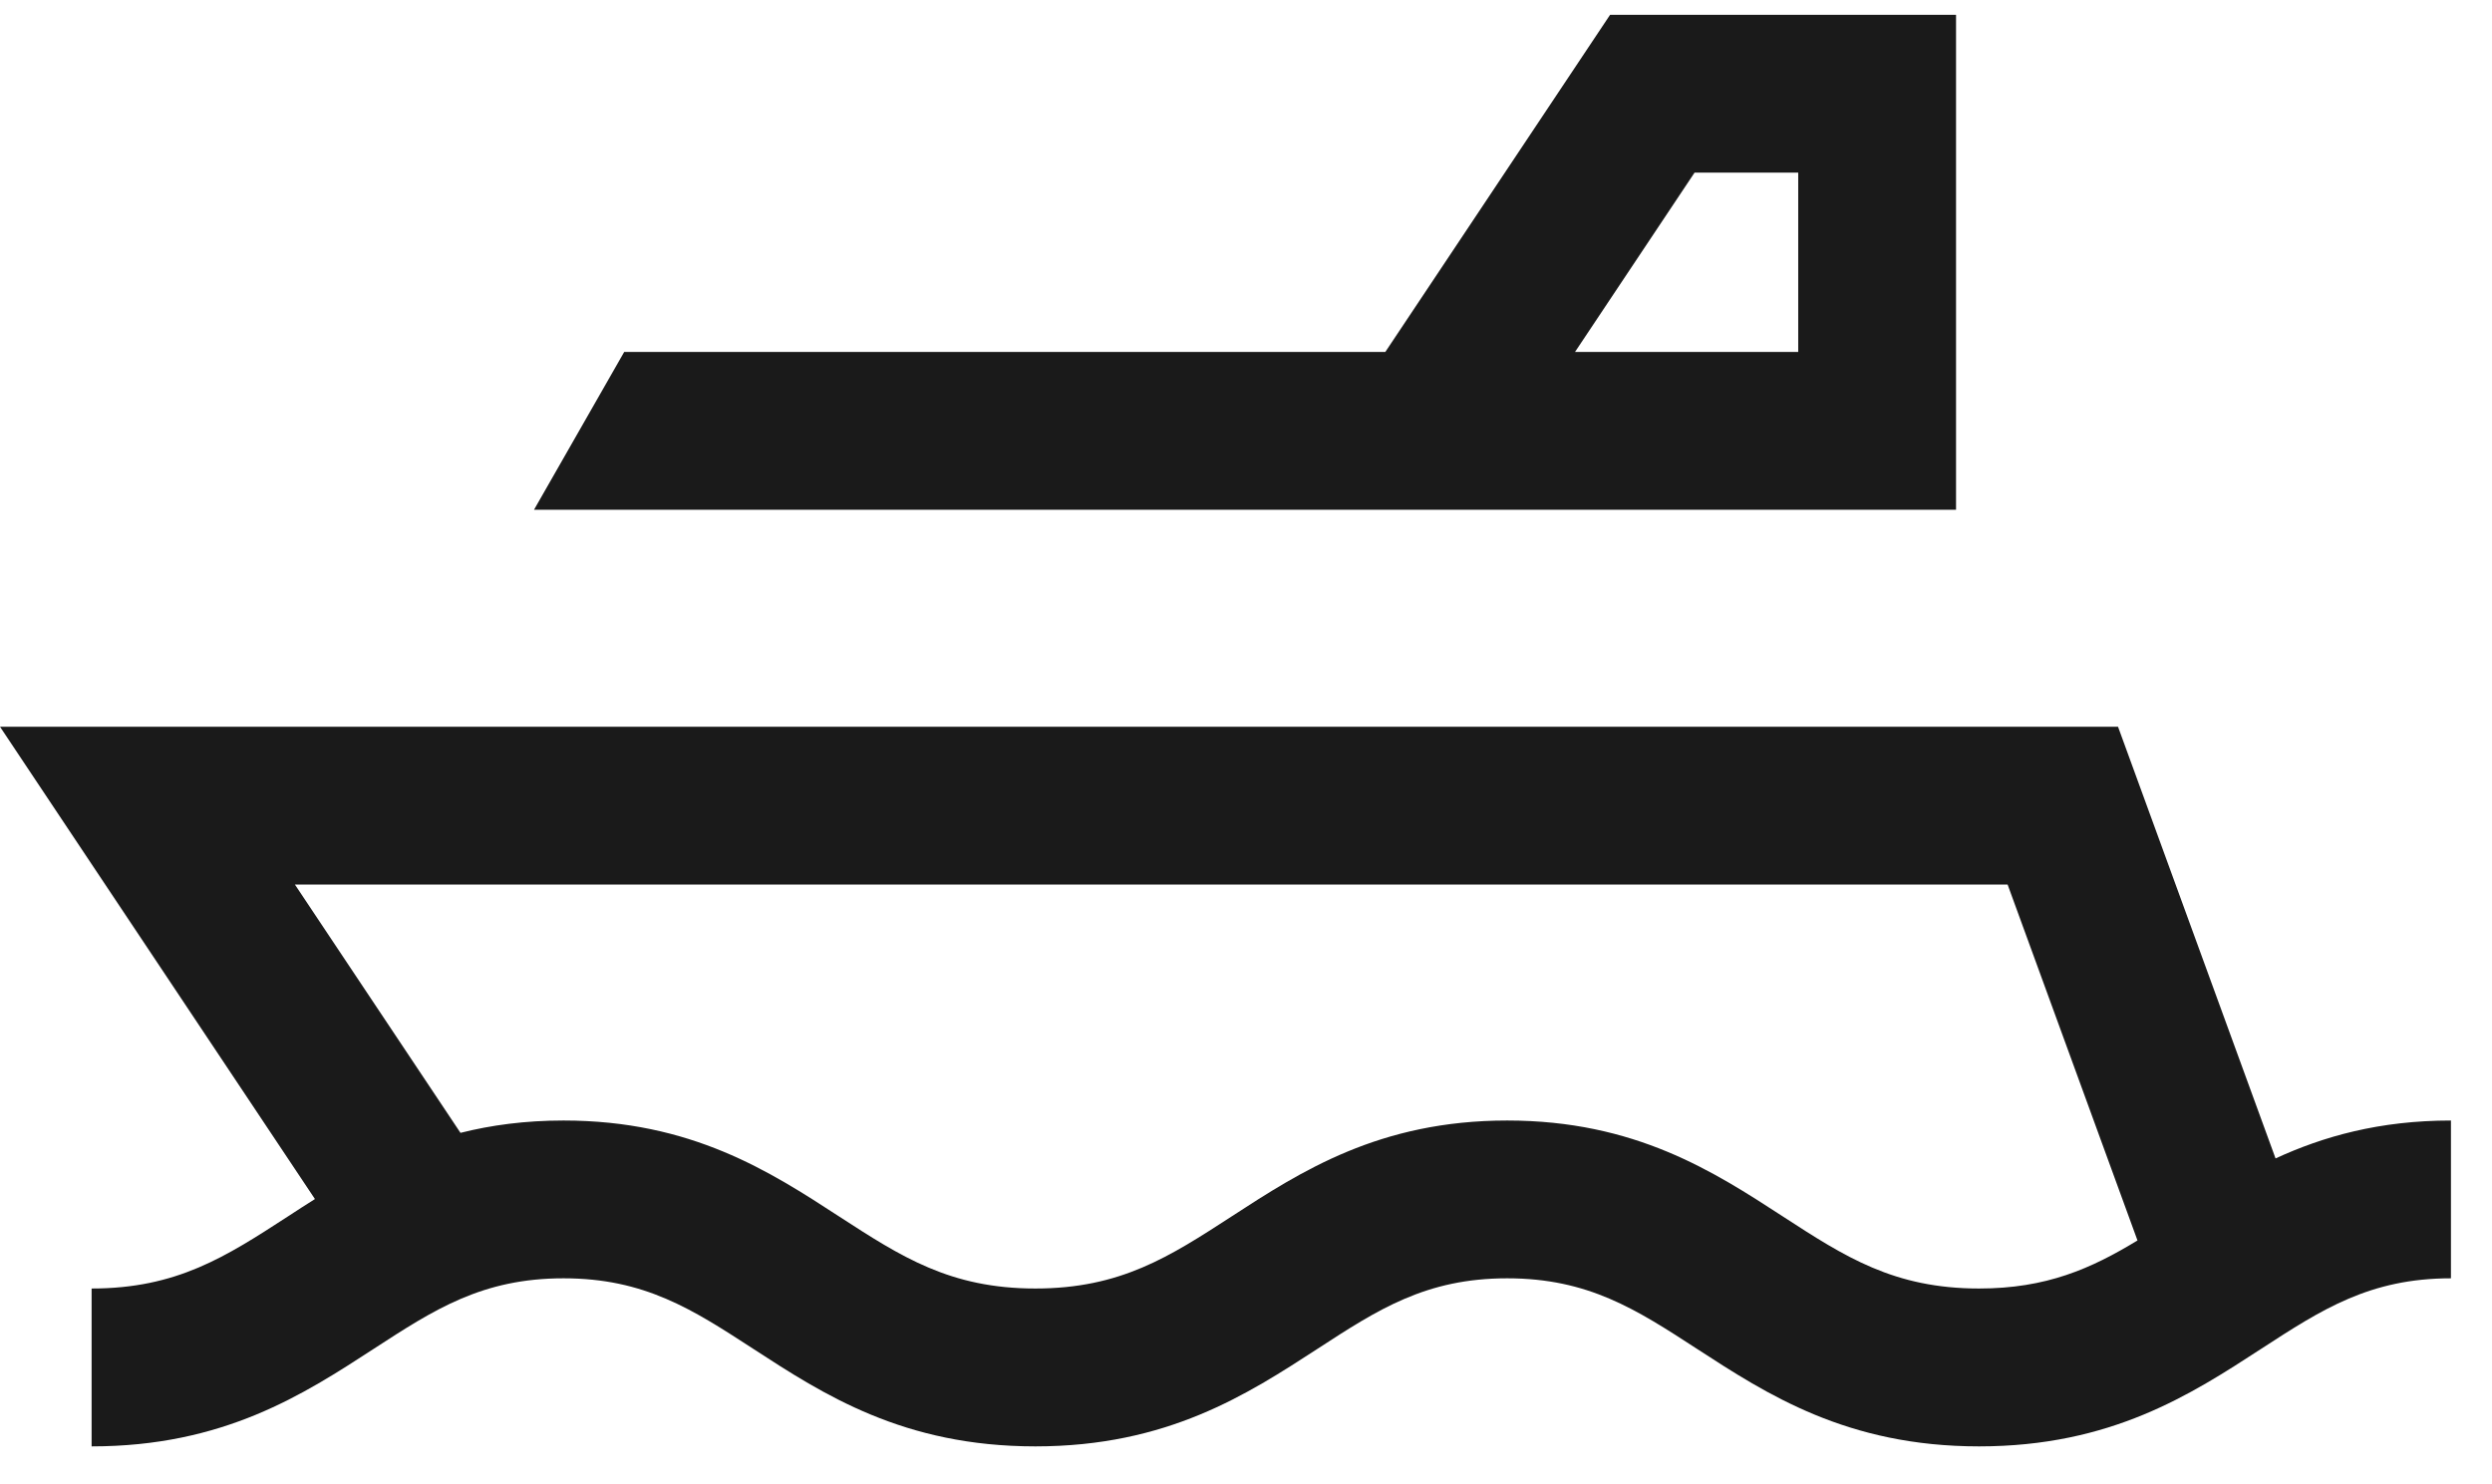
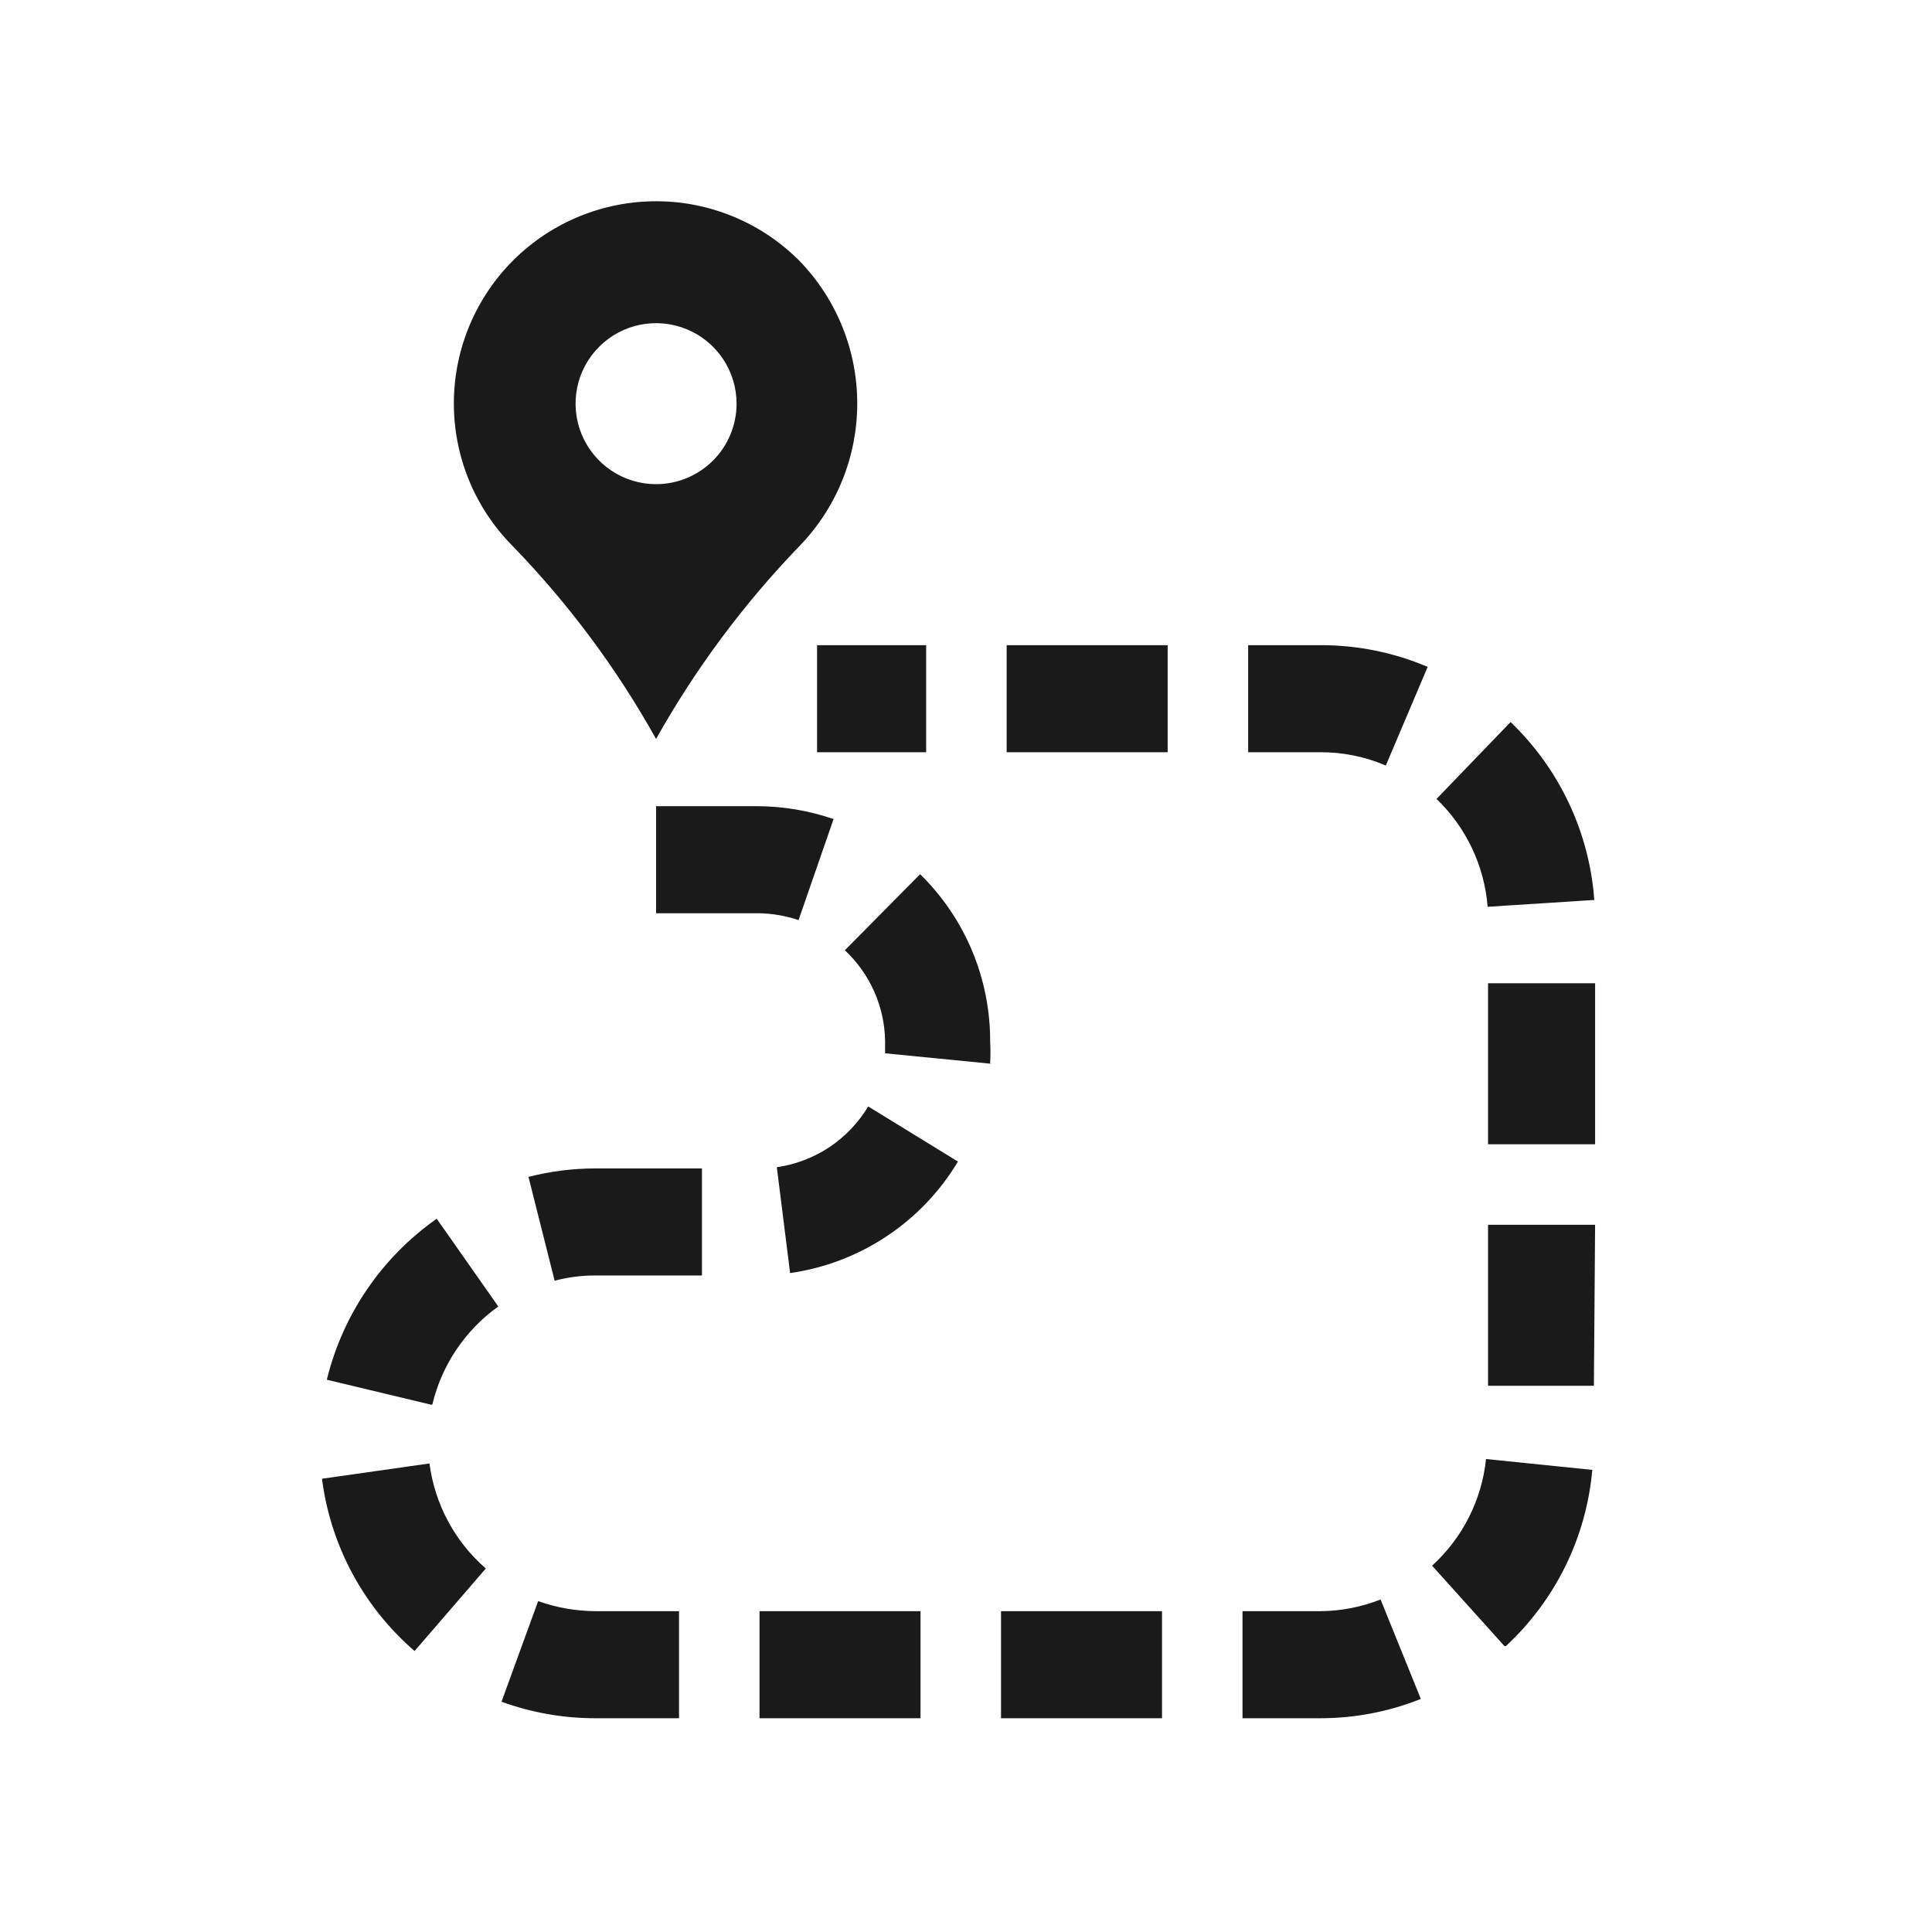
- <svg xmlns="http://www.w3.org/2000/svg" width="42" height="25" viewBox="0 0 42 25" fill="none">
-   <path fill-rule="evenodd" clip-rule="evenodd" d="M38.352 19.527L35.697 12.25H0L5.308 20.212C5.152 20.31 5 20.408 4.851 20.506C3.806 21.184 2.981 21.72 1.544 21.72V24.381C3.769 24.381 5.114 23.507 6.3 22.736C7.322 22.072 8.129 21.548 9.498 21.548C10.865 21.548 11.672 22.072 12.694 22.736C13.88 23.507 15.225 24.381 17.45 24.381C19.674 24.381 21.019 23.507 22.206 22.736C23.227 22.072 24.034 21.548 25.402 21.548C26.77 21.548 27.577 22.072 28.599 22.736C29.786 23.507 31.131 24.381 33.355 24.381C35.58 24.381 36.925 23.507 38.111 22.736C39.133 22.072 39.94 21.548 41.308 21.548V18.888C40.101 18.888 39.155 19.157 38.352 19.527ZM30.049 20.506C28.881 19.747 27.559 18.888 25.402 18.888C23.246 18.888 21.924 19.747 20.756 20.506C19.711 21.184 18.886 21.72 17.45 21.72C16.013 21.72 15.188 21.184 14.143 20.506C12.976 19.747 11.653 18.888 9.498 18.888C8.849 18.888 8.277 18.966 7.761 19.096L4.97 14.91H33.836L36.025 20.91C35.243 21.385 34.49 21.72 33.355 21.72C31.919 21.72 31.093 21.184 30.049 20.506Z" fill="#1A1A1A" />
-   <path fill-rule="evenodd" clip-rule="evenodd" d="M32.967 8.547V5.933V0.25H27.136L23.348 5.933H10.52L9 8.593H32.967V8.547ZM28.56 2.91H30.307V5.933H26.545L28.56 2.91Z" fill="#1A1A1A" />
+ <svg xmlns="http://www.w3.org/2000/svg" width="48" height="48" viewBox="0 0 48 48" fill="none">
+   <path d="M19.87 6.489C19.406 6.02 18.854 5.647 18.245 5.392C17.637 5.136 16.984 5.003 16.325 5C14.992 4.994 13.712 5.517 12.765 6.454C11.818 7.392 11.283 8.667 11.276 9.999C11.269 11.332 11.792 12.612 12.73 13.559C14.124 14.996 15.325 16.61 16.3 18.359C17.279 16.612 18.479 14.999 19.87 13.559C20.786 12.61 21.298 11.343 21.298 10.024C21.298 8.705 20.786 7.438 19.87 6.489ZM16.3 12.029C15.904 12.029 15.518 11.912 15.189 11.692C14.86 11.472 14.604 11.16 14.452 10.794C14.301 10.429 14.261 10.027 14.338 9.639C14.415 9.251 14.606 8.895 14.886 8.615C15.165 8.335 15.522 8.145 15.91 8.067C16.298 7.99 16.7 8.03 17.065 8.181C17.431 8.333 17.743 8.589 17.963 8.918C18.183 9.247 18.3 9.633 18.3 10.029C18.3 10.559 18.089 11.068 17.714 11.443C17.339 11.818 16.83 12.029 16.3 12.029Z" fill="#1A1A1A" />
+   <path d="M32.8 42.689H30.87V40.029H32.8C33.314 40.026 33.822 39.928 34.3 39.739L35.3 42.209C34.505 42.527 33.656 42.69 32.8 42.689ZM28.87 42.689H24.87V40.029H28.87V42.689ZM22.87 42.689H18.87V40.029H22.87V42.689ZM16.87 42.689H14.8C14.002 42.69 13.21 42.552 12.46 42.279L13.37 39.779C13.829 39.943 14.313 40.027 14.8 40.029H16.87V42.689ZM10.3 41.019C9.032 39.925 8.212 38.401 8 36.739L10.67 36.359C10.802 37.371 11.3 38.3 12.07 38.969L10.3 41.019ZM37.38 40.899L35.58 38.899C36.337 38.21 36.814 37.267 36.92 36.249L39.56 36.519C39.412 38.195 38.645 39.757 37.41 40.899H37.38ZM10.71 34.899L8.12 34.279C8.515 32.659 9.485 31.238 10.85 30.279L12.38 32.459C11.557 33.048 10.974 33.914 10.74 34.899H10.71ZM39.6 34.429H36.97V30.429H39.63L39.6 34.429ZM13.78 31.819L13.13 29.239C13.676 29.1 14.237 29.029 14.8 29.029H17.44V31.689H14.8C14.456 31.687 14.113 31.731 13.78 31.819ZM19.63 31.629L19.3 28.999C19.767 28.932 20.213 28.762 20.606 28.501C20.998 28.239 21.328 27.894 21.57 27.489L23.8 28.859C23.355 29.602 22.75 30.236 22.028 30.715C21.307 31.195 20.487 31.507 19.63 31.629ZM39.63 28.429H36.97V24.429H39.63V28.429ZM24.63 26.429L21.99 26.169C21.99 26.069 21.99 25.969 21.99 25.869C21.984 25.444 21.893 25.025 21.721 24.637C21.549 24.249 21.3 23.899 20.99 23.609L22.86 21.719C23.412 22.26 23.851 22.905 24.15 23.618C24.448 24.331 24.602 25.096 24.6 25.869C24.61 26.052 24.61 26.236 24.6 26.419L24.63 26.429ZM19.84 22.859C19.517 22.751 19.18 22.694 18.84 22.689H16.3V20.029H18.8C19.45 20.03 20.095 20.139 20.71 20.349L19.84 22.859ZM36.96 22.529C36.879 21.511 36.427 20.557 35.69 19.849L37.53 17.939C38.746 19.105 39.487 20.679 39.61 22.359L36.96 22.529ZM34.43 19.019C33.915 18.799 33.36 18.686 32.8 18.689H31.01V16.029H32.8C33.718 16.026 34.626 16.209 35.47 16.569L34.43 19.019ZM29.01 18.689H25.01V16.029H29.01V18.689ZM23.01 18.689H20.3V16.029H23.01V18.689Z" fill="#1A1A1A" />
</svg>
